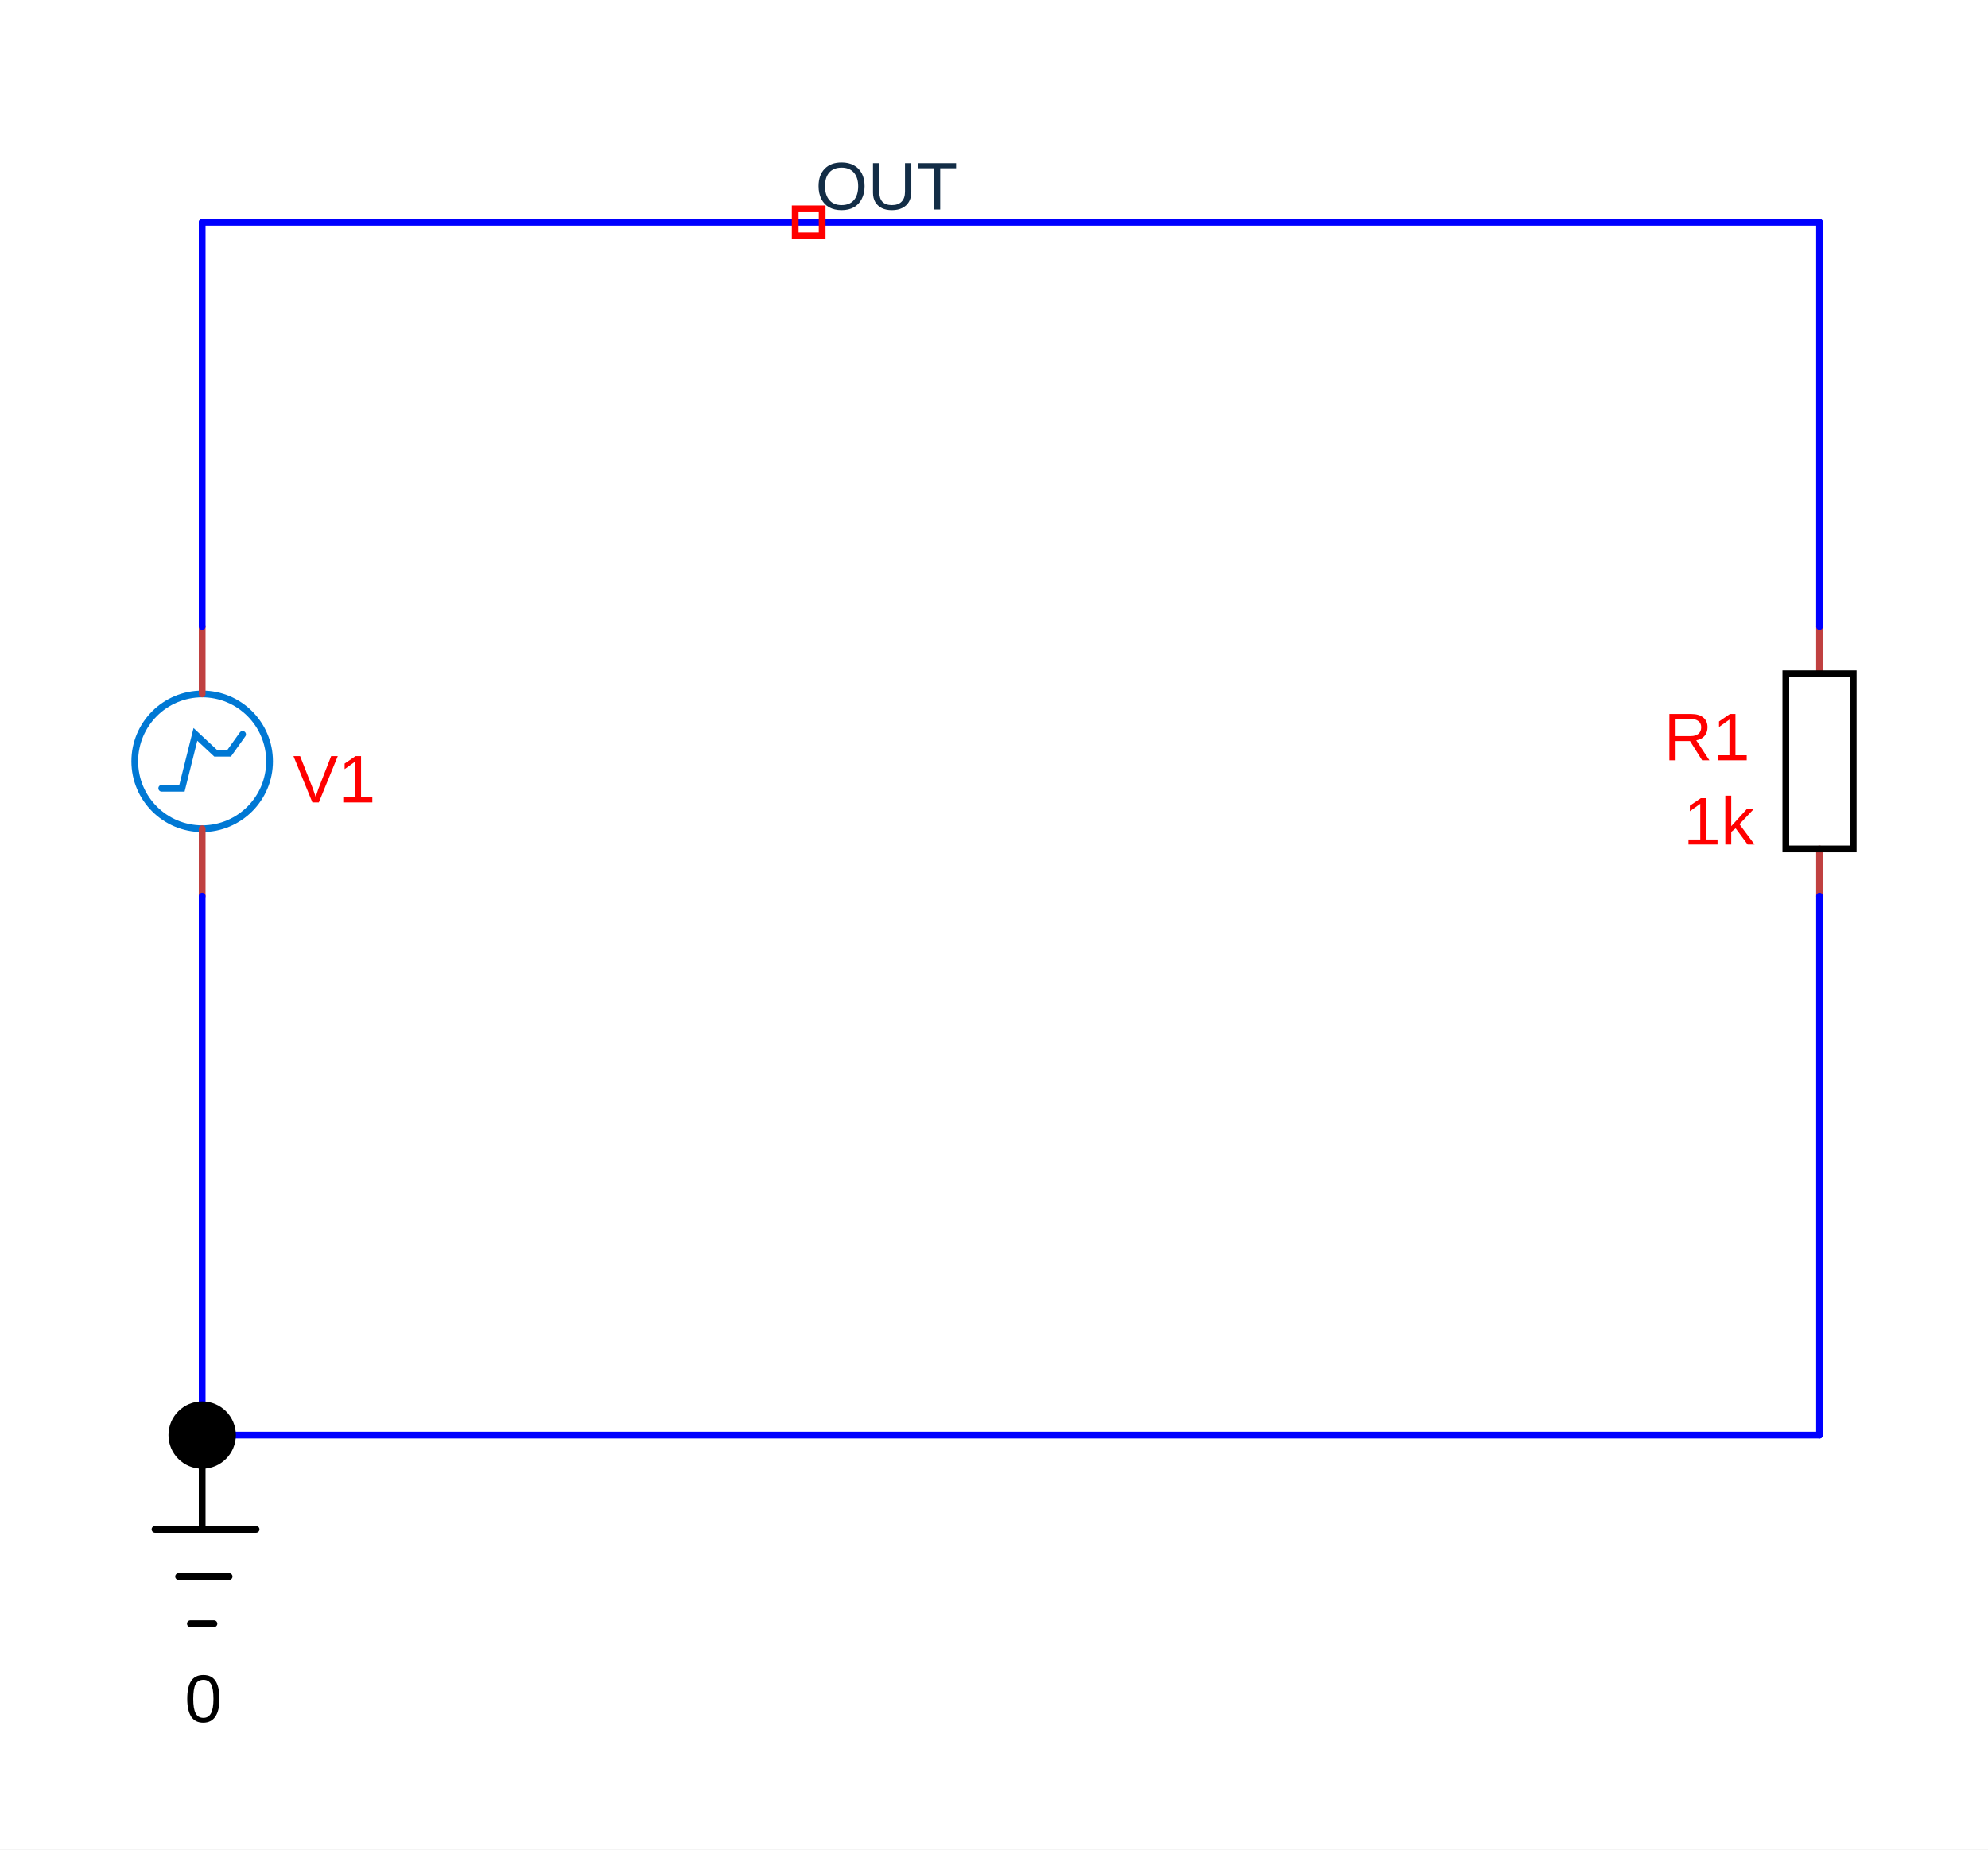
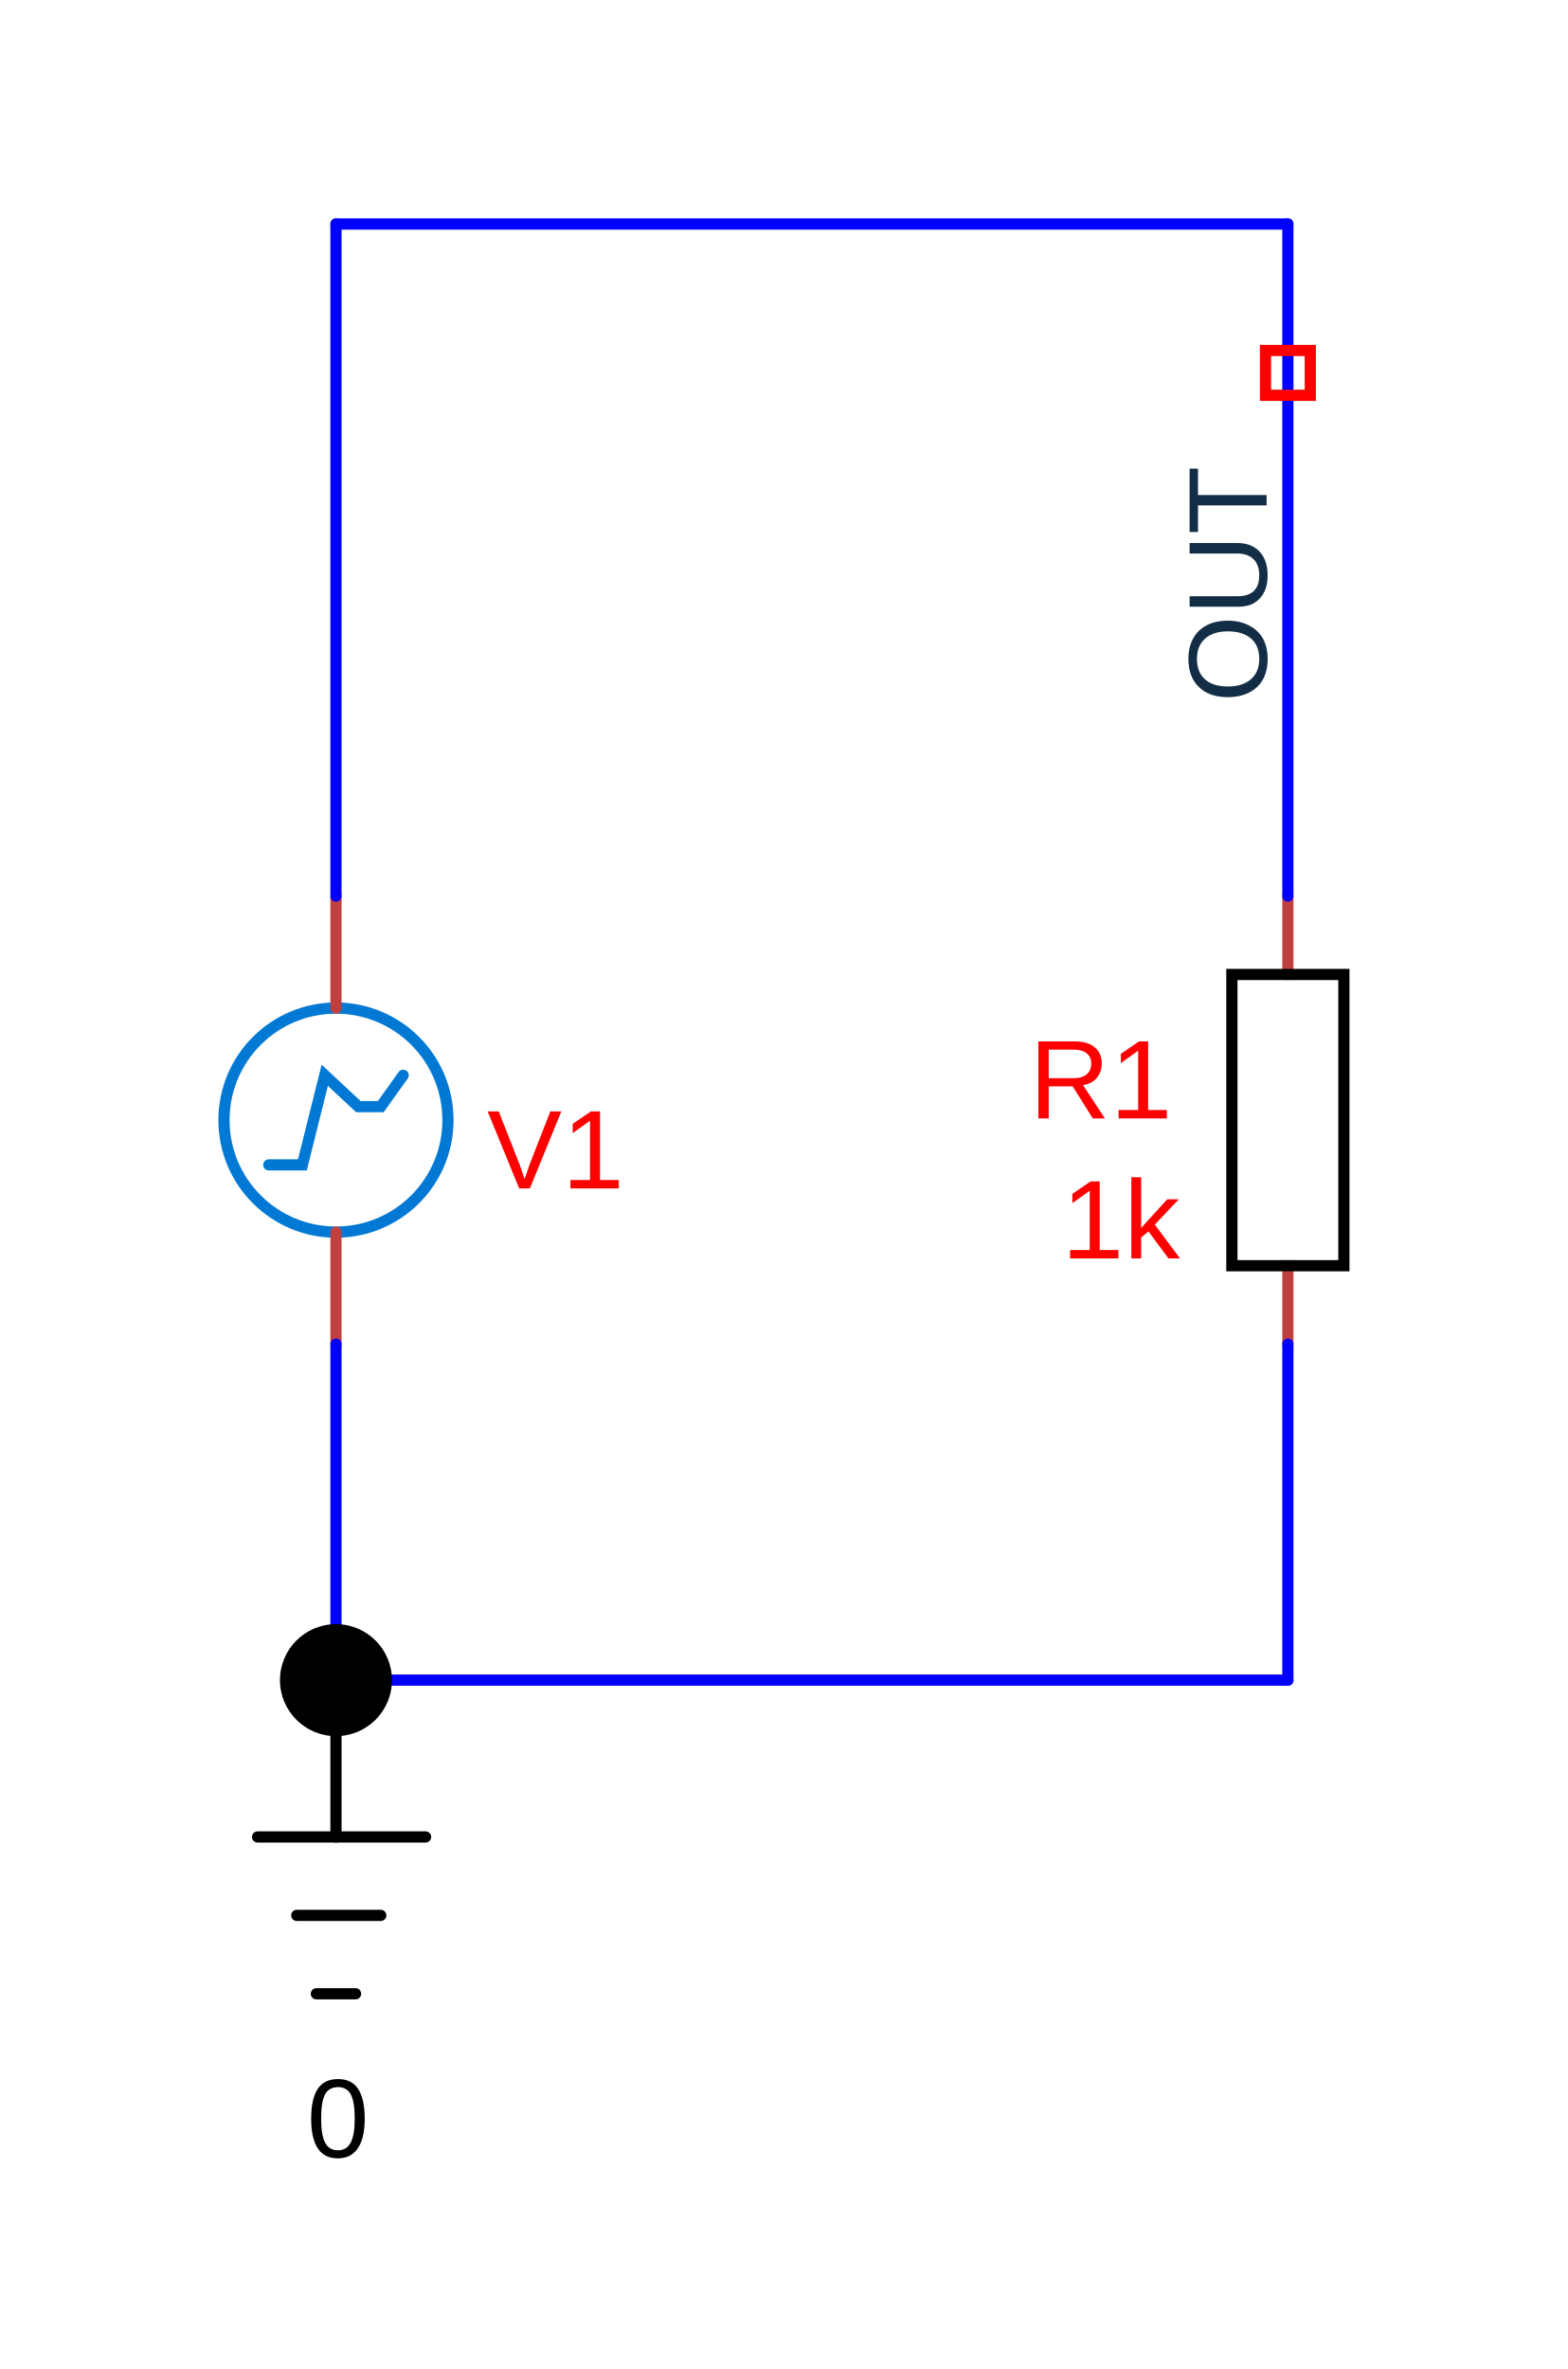
- <svg xmlns="http://www.w3.org/2000/svg" width="295" height="274.5" viewBox="70 87 295 274.5">
-   <rect x="70" y="87" width="295" height="274.5" fill="white" />
+ <svg xmlns="http://www.w3.org/2000/svg" width="140" height="211.5" viewBox="70 100 140 211.5">
+   <rect x="70" y="100" width="140" height="211.5" fill="white" />
  <defs>
    <filter id="dropshadow" height="130%">
      <feGaussianBlur in="SourceAlpha" stdDeviation="3" />
      <feOffset dx="1" dy="1" result="offsetblur" />
      <feMerge>
        <feMergeNode />
        <feMergeNode in="SourceGraphic" />
      </feMerge>
    </filter>
  </defs>
  <ellipse cx="100" cy="200" rx="10" ry="10" style="fill:none;stroke:#0078d4;stroke-width:1" />
  <rect x="90" y="180" rx="0" ry="0" width="20" height="40" style="fill:none" />
  <path d="M94 204 L97 204 L99 196 L102 198.8 L104 198.8 L106 196" style="fill:none;stroke:#0078d4;stroke-width:1" stroke-linecap="round" />
  <g transform="rotate(90 100,180)">
    <line x1="100" y1="180" x2="110" y2="180" stroke-linecap="round" />
    <g style="fill:none;stroke:black;stroke-width:1">
      <g style="stroke:#c04040">
        <line x1="100" y1="180" x2="110" y2="180" stroke-linecap="round" />
      </g>
      <g style="stroke-width:0.6" />
    </g>
  </g>
  <g transform="rotate(270 100,220)">
    <line x1="100" y1="220" x2="110" y2="220" stroke-linecap="round" />
    <g style="fill:none;stroke:black;stroke-width:1">
      <g style="stroke:#c04040">
        <line x1="100" y1="220" x2="110" y2="220" stroke-linecap="round" />
      </g>
      <g style="stroke-width:0.6" />
    </g>
  </g>
  <g transform="translate( 112.5 196.1)">
    <text x="1" y="10" fill="#FF0000" style="pointer-events:none;font-size:10px;font-family:Arial;font-weight:normal;font-style:normal;white-space:pre">
      <tspan>V1</tspan>
    </text>
  </g>
-   <g transform="rotate(90 340,180)">
-     <line x1="340" y1="180" x2="347" y2="180" stroke-linecap="round" />
+   <g transform="rotate(90 185,180)">
+     <line x1="185" y1="180" x2="192" y2="180" stroke-linecap="round" />
    <g style="fill:none;stroke:black;stroke-width:1">
      <g style="stroke:#c04040">
-         <line x1="340" y1="180" x2="347" y2="180" stroke-linecap="round" />
+         <line x1="185" y1="180" x2="192" y2="180" stroke-linecap="round" />
      </g>
      <g style="stroke-width:0.6" />
    </g>
  </g>
-   <g transform="rotate(270 340,220)">
-     <line x1="340" y1="220" x2="347" y2="220" stroke-linecap="round" />
+   <g transform="rotate(270 185,220)">
+     <line x1="185" y1="220" x2="192" y2="220" stroke-linecap="round" />
    <g style="fill:none;stroke:black;stroke-width:1">
      <g style="stroke:#c04040">
-         <line x1="340" y1="220" x2="347" y2="220" stroke-linecap="round" />
+         <line x1="185" y1="220" x2="192" y2="220" stroke-linecap="round" />
      </g>
      <g style="stroke-width:0.6" />
    </g>
  </g>
-   <rect x="335" y="187" rx="0" ry="0" width="10" height="26" style="fill:none;stroke:#000000;stroke-width:1" />
-   <g transform="translate( 315.8945 189.85)">
+   <rect x="180" y="187" rx="0" ry="0" width="10" height="26" style="fill:none;stroke:#000000;stroke-width:1" />
+   <g transform="translate( 160.8945 189.85)">
    <text x="1" y="10" fill="#FF0000" style="pointer-events:none;font-size:10px;font-family:Arial;font-weight:normal;font-style:normal;white-space:pre">
      <tspan>R1</tspan>
    </text>
  </g>
-   <g transform="translate( 318.7891 202.35)">
+   <g transform="translate( 163.7891 202.35)">
    <text x="1" y="10" fill="#FF0000" style="pointer-events:none;font-size:10px;font-family:Arial;font-weight:normal;font-style:normal;white-space:pre">
      <tspan>1k</tspan>
    </text>
  </g>
  <path d="M100 180 L100 120" style="fill:none;stroke:#0000ff;stroke-width:1" stroke-linecap="round" />
-   <path d="M100 120 L340 120" style="fill:none;stroke:#0000ff;stroke-width:1" stroke-linecap="round" />
-   <path d="M340 120 L340 180" style="fill:none;stroke:#0000ff;stroke-width:1" stroke-linecap="round" />
-   <g transform="translate( 190 108.1)">
+   <path d="M100 120 L185 120" style="fill:none;stroke:#0000ff;stroke-width:1" stroke-linecap="round" />
+   <path d="M185 120 L185 180" style="fill:none;stroke:#0000ff;stroke-width:1" stroke-linecap="round" />
+   <g transform="translate( 173.1 163.7109) rotate( 270 0 0 )">
    <text x="1" y="10" fill="#132d46" style="pointer-events:none;font-size:10px;font-family:Arial;font-weight:normal;font-style:normal;white-space:pre">
      <tspan>OUT</tspan>
    </text>
  </g>
-   <rect x="188" y="118" width="4" height="4" style="stroke:red;stroke-width:1;fill:none" />
-   <path d="M100 220 L100 300" style="fill:none;stroke:#0000ff;stroke-width:1" stroke-linecap="round" />
-   <path d="M100 300 L340 300" style="fill:none;stroke:#0000ff;stroke-width:1" stroke-linecap="round" />
-   <path d="M340 300 L340 220" style="fill:none;stroke:#0000ff;stroke-width:1" stroke-linecap="round" />
-   <g transform="translate( 96.39453 332.6)">
+   <rect x="183" y="131.289" width="4" height="4" style="stroke:red;stroke-width:1;fill:none" />
+   <path d="M100 220 L100 250" style="fill:none;stroke:#0000ff;stroke-width:1" stroke-linecap="round" />
+   <path d="M100 250 L185 250" style="fill:none;stroke:#0000ff;stroke-width:1" stroke-linecap="round" />
+   <path d="M185 250 L185 220" style="fill:none;stroke:#0000ff;stroke-width:1" stroke-linecap="round" />
+   <g transform="translate( 96.39453 282.6)">
    <text x="1" y="10" fill="#000000" style="pointer-events:none;font-size:10px;font-family:Arial;font-weight:normal;font-style:normal;white-space:pre">
      <tspan>0</tspan>
    </text>
  </g>
  <g transform="">
-     <line x1="100" y1="300" x2="100" y2="314" style="fill:none;stroke:#000000;stroke-width:1;stroke-linecap:round" />
-     <path d="M93 314 L108 314 M96.5 321 L104 321 M101.75 328 L98.25 328" style="fill:none;stroke:#000000;stroke-width:1;stroke-linecap:round" />
+     <line x1="100" y1="250" x2="100" y2="264" style="fill:none;stroke:#000000;stroke-width:1;stroke-linecap:round" />
+     <path d="M93 264 L108 264 M96.5 271 L104 271 M101.75 278 L98.25 278" style="fill:none;stroke:#000000;stroke-width:1;stroke-linecap:round" />
  </g>
-   <circle cx="100" cy="300" r="5" style="fill:#000000;stroke:none" />
+   <circle cx="100" cy="250" r="5" style="fill:#000000;stroke:none" />
</svg>
